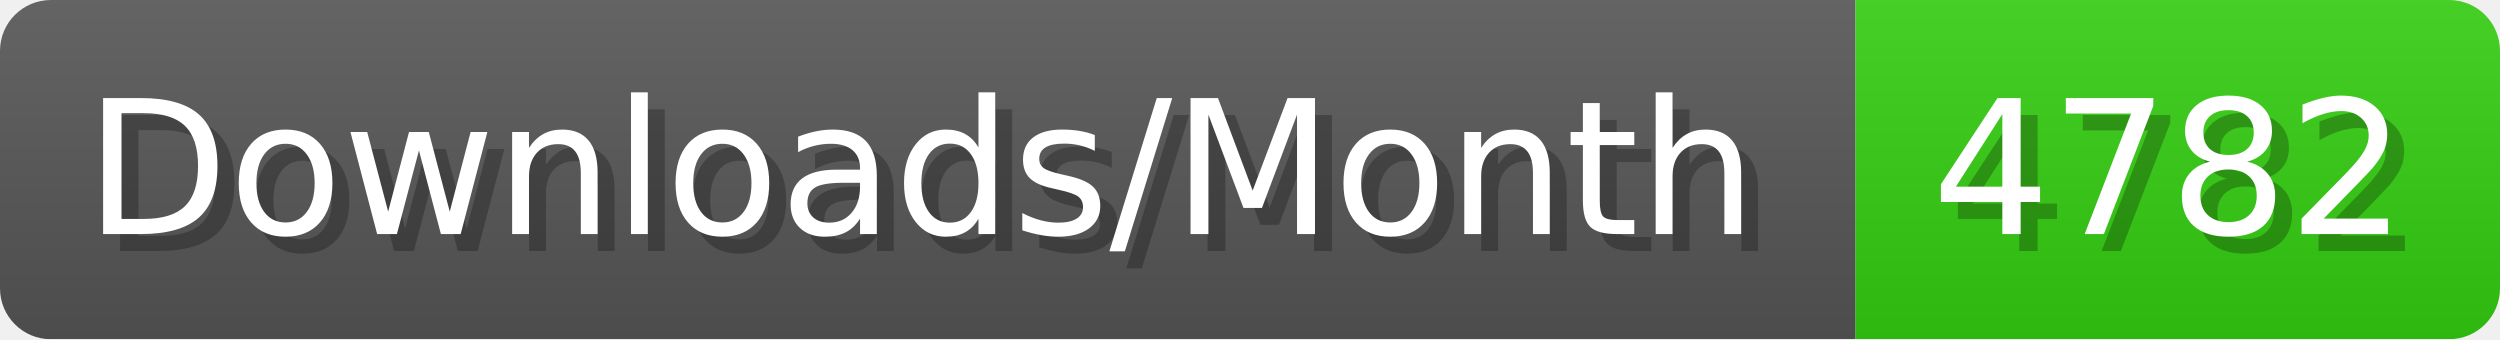
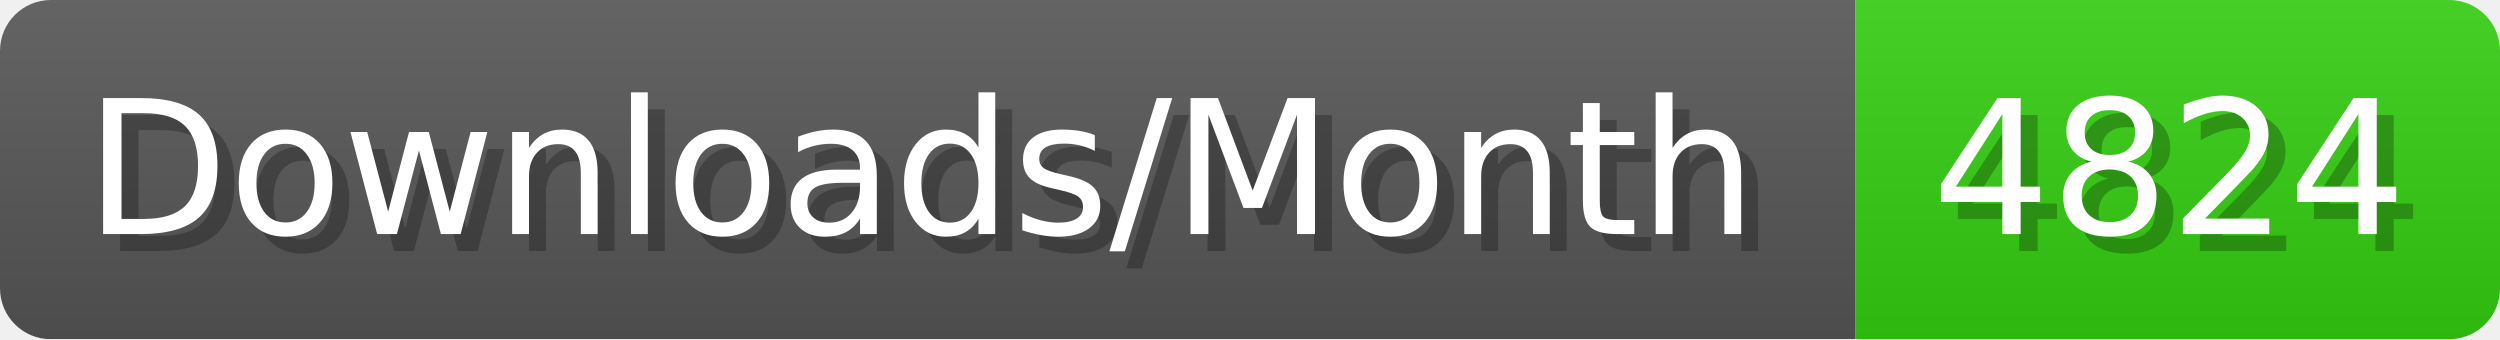
- <svg xmlns="http://www.w3.org/2000/svg" width="147.4" height="20" viewBox="0 0 1474 200" role="img" aria-label="Downloads/Month: 4782">
+ <svg xmlns="http://www.w3.org/2000/svg" width="147.4" height="20" viewBox="0 0 1474 200" role="img" aria-label="Downloads/Month: 4824">
  <linearGradient id="YlXUI" x2="0" y2="100%">
    <stop offset="0" stop-opacity=".1" stop-color="#EEE" />
    <stop offset="1" stop-opacity=".1" />
  </linearGradient>
  <mask id="JHhop">
    <rect width="1474" height="200" rx="30" fill="#FFF" />
  </mask>
  <g mask="url(#JHhop)">
    <rect width="1094" height="200" fill="#555" />
    <rect width="380" height="200" fill="#3C1" x="1094" />
    <rect width="1474" height="200" fill="url(#YlXUI)" />
  </g>
  <g aria-hidden="true" fill="#fff" text-anchor="start" font-family="Verdana,DejaVu Sans,sans-serif" font-size="110">
    <text x="60" y="148" textLength="994" fill="#000" opacity="0.25">Downloads/Month</text>
    <text x="50" y="138" textLength="994">Downloads/Month</text>
-     <text x="1149" y="148" textLength="280" fill="#000" opacity="0.25">4782</text>
-     <text x="1139" y="138" textLength="280">4782</text>
+     <text x="1149" y="148" textLength="280" fill="#000" opacity="0.25">4824</text>
+     <text x="1139" y="138" textLength="280">4824</text>
  </g>
</svg>
